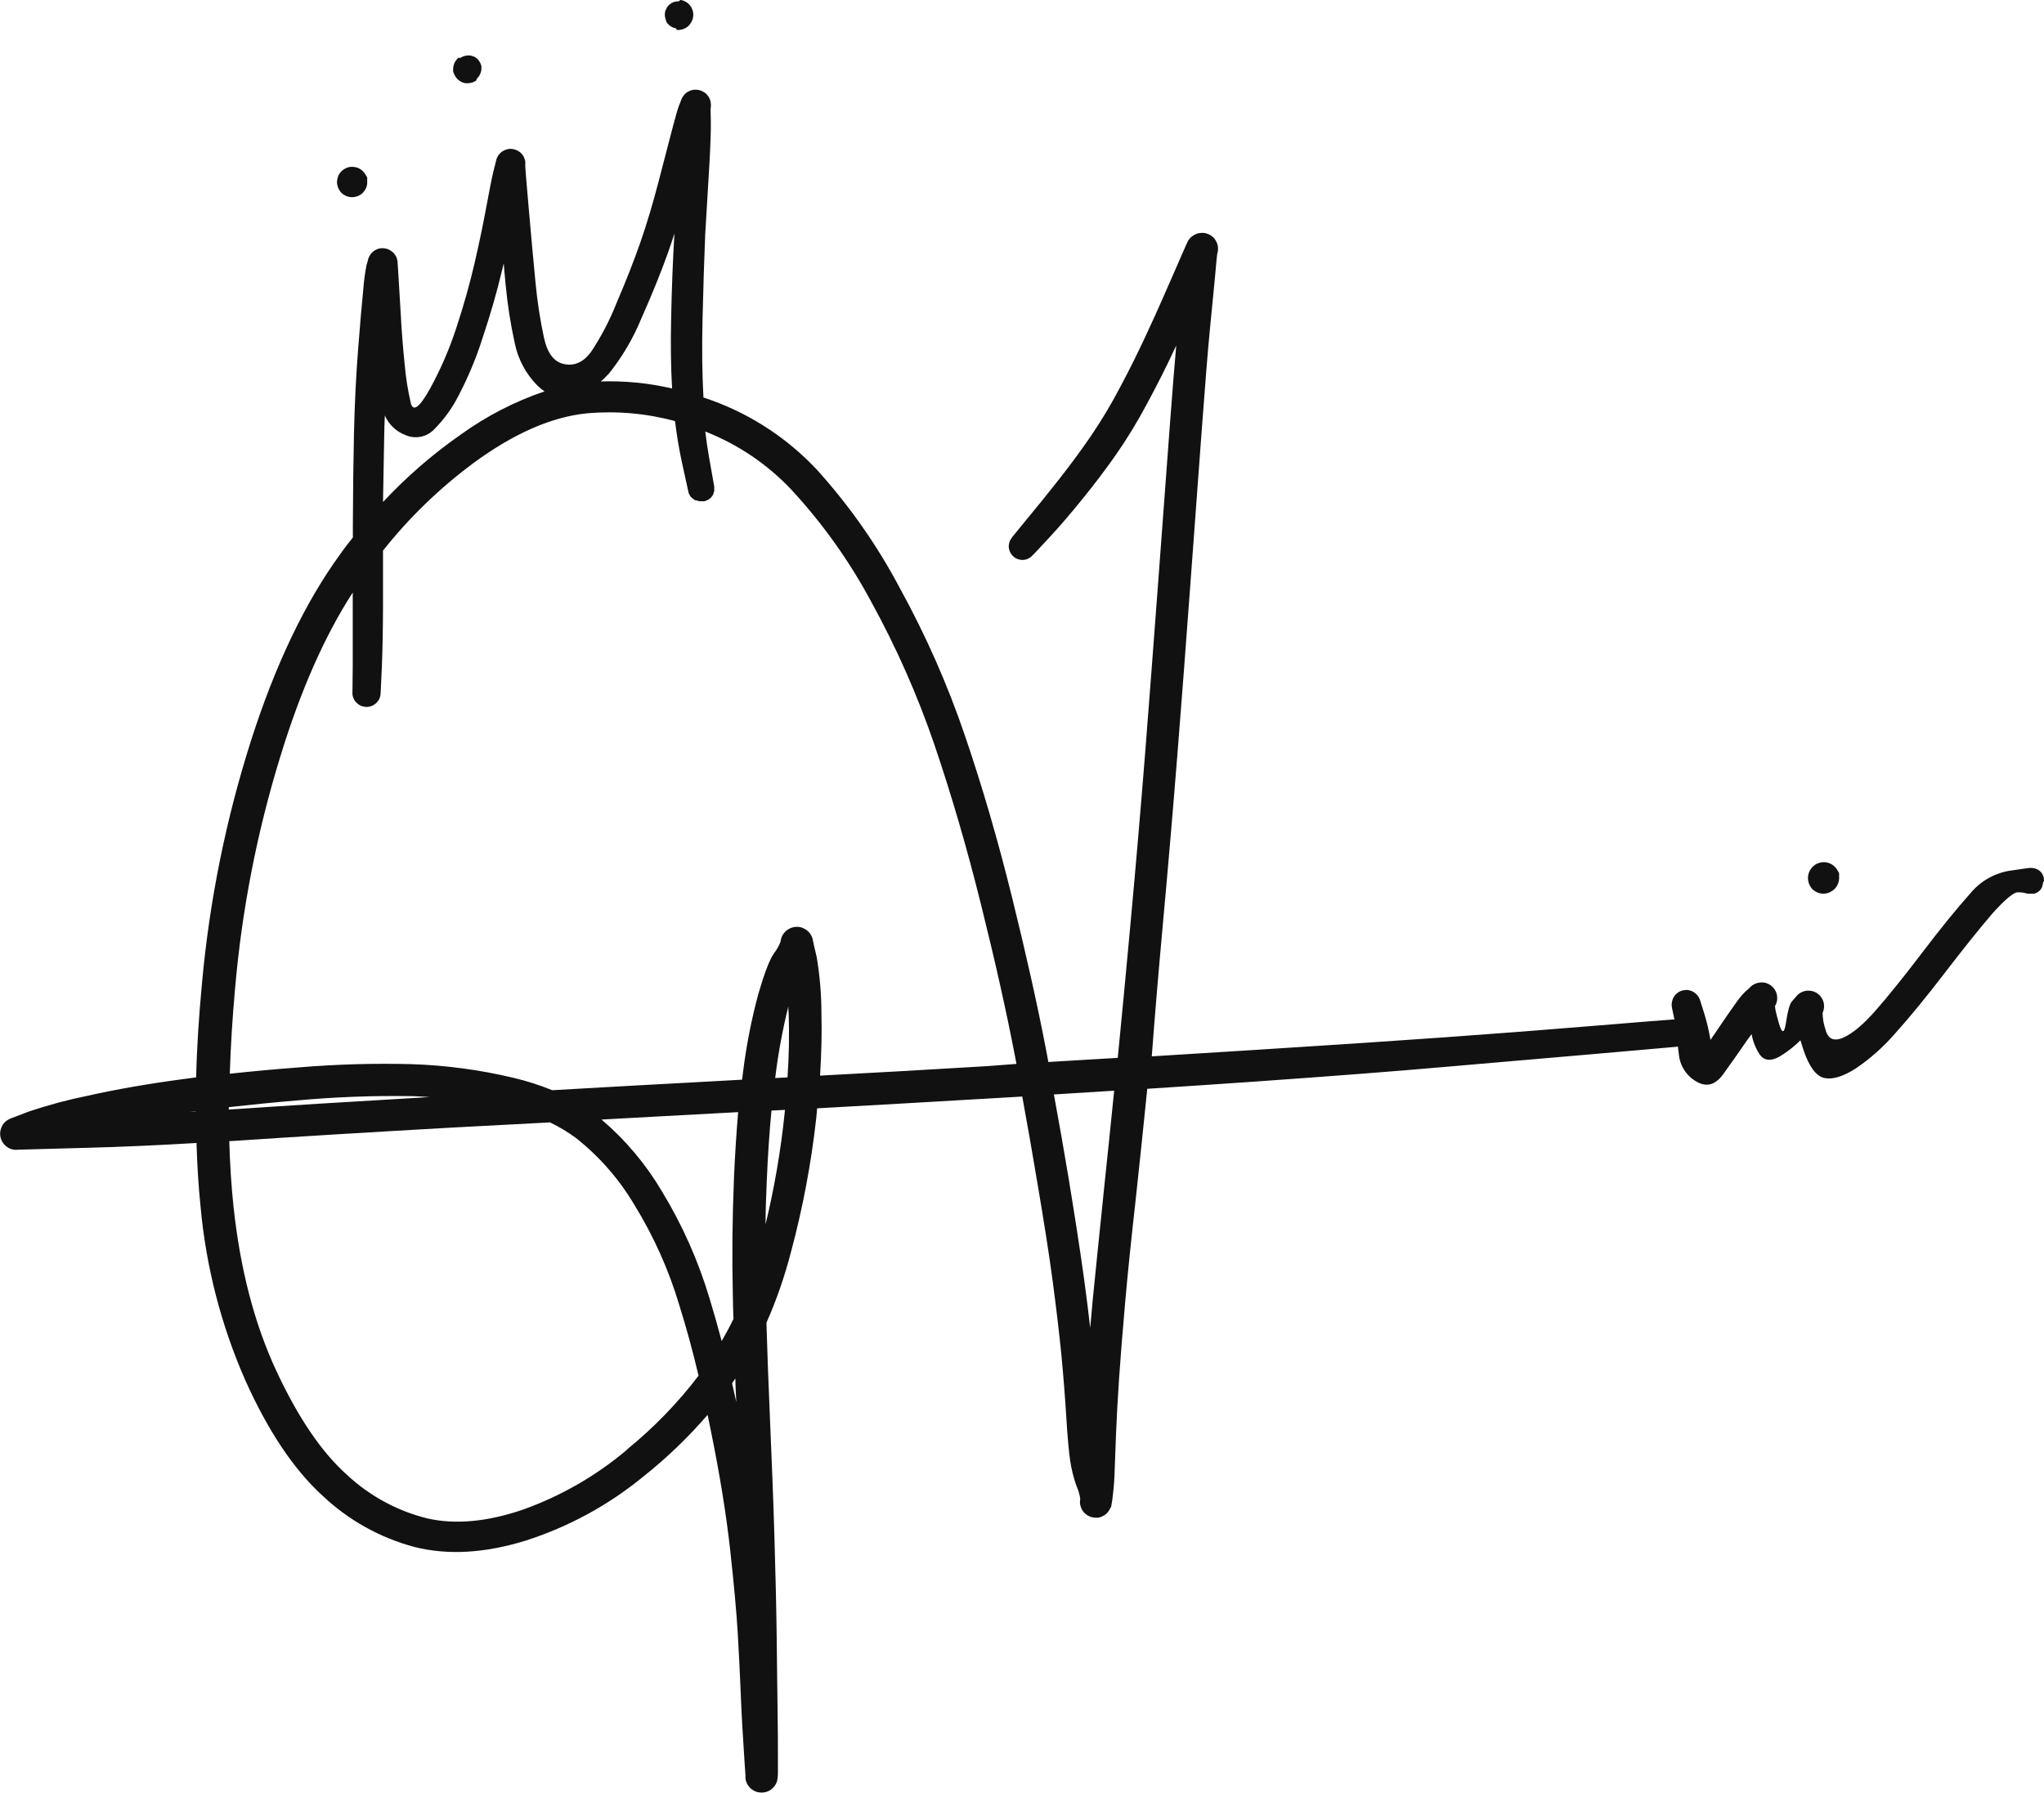
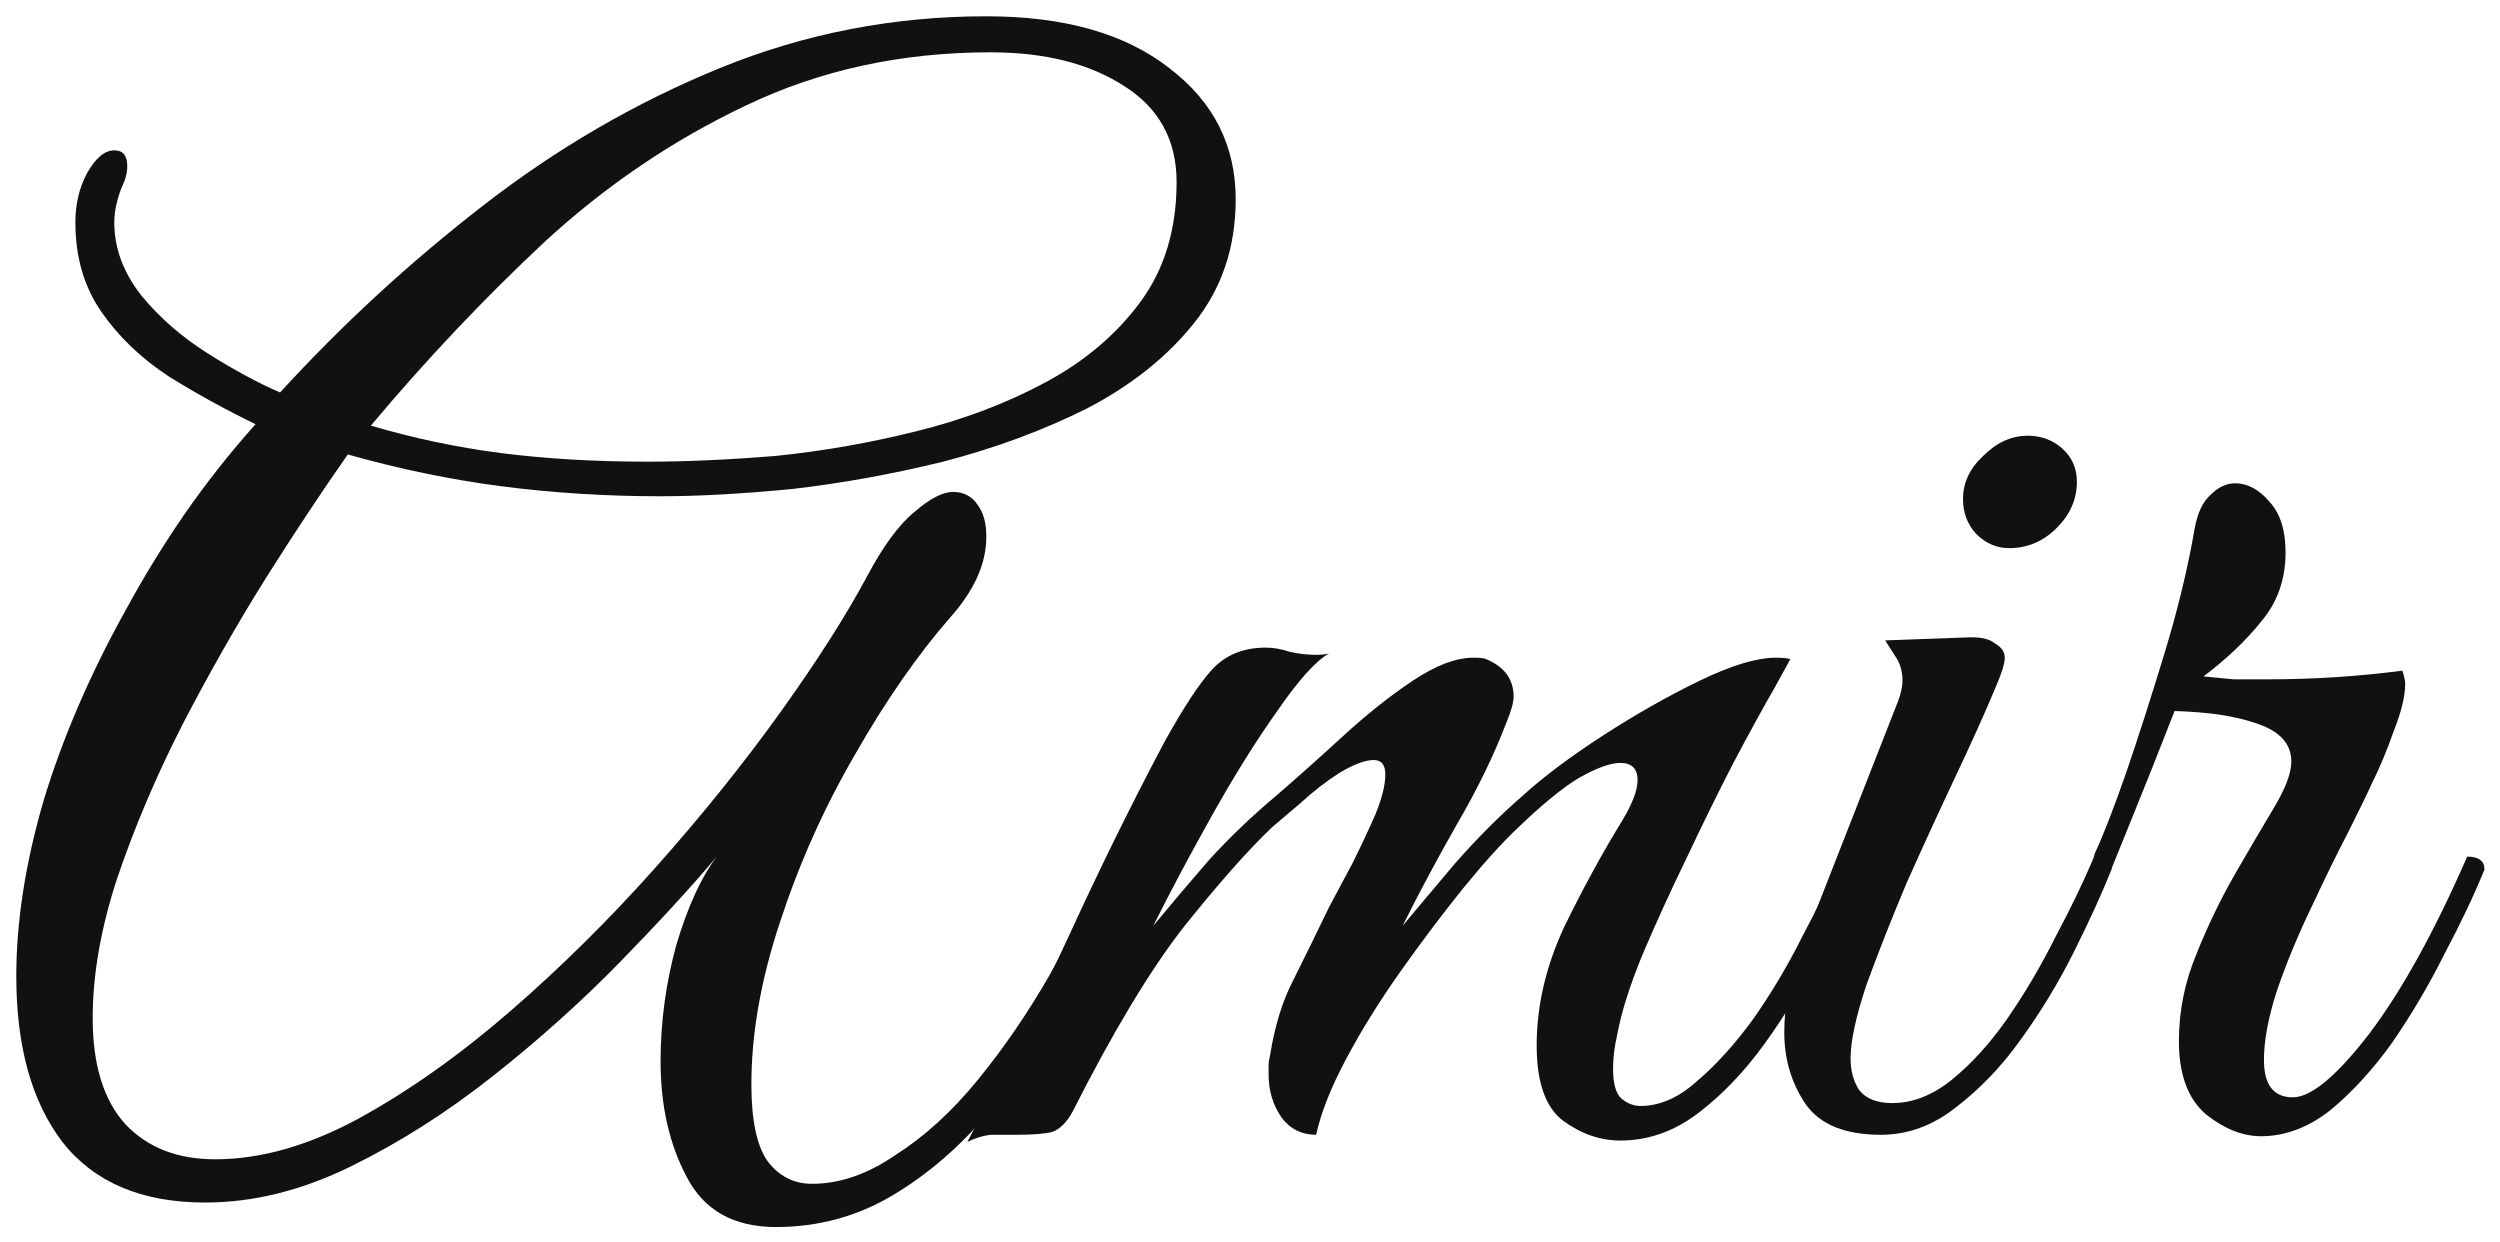
- <svg xmlns="http://www.w3.org/2000/svg" preserveAspectRatio="none" overflow="visible" style="display: block;" width="63.875" height="56.018" viewBox="0 0 63.875 56.018" fill="none">
-   <g id="Signature">
-     <path id="Vector" d="M10.666 6.024C10.721 6.077 10.788 6.117 10.862 6.141C10.934 6.164 11.012 6.168 11.087 6.154C11.163 6.14 11.234 6.109 11.296 6.063C11.355 6.014 11.403 5.952 11.436 5.883C11.468 5.814 11.481 5.738 11.475 5.661V5.544L11.415 5.443C11.374 5.376 11.318 5.321 11.252 5.28C11.185 5.241 11.11 5.218 11.033 5.215C10.958 5.208 10.883 5.221 10.815 5.254C10.743 5.285 10.681 5.333 10.632 5.394C10.584 5.455 10.553 5.527 10.541 5.603C10.524 5.678 10.529 5.755 10.554 5.828C10.575 5.901 10.614 5.968 10.666 6.024Z" fill="#111111" />
-     <path id="Vector_2" d="M14.201 2.335C14.216 2.369 14.236 2.401 14.26 2.43C14.282 2.46 14.308 2.486 14.338 2.508C14.367 2.531 14.399 2.551 14.433 2.567C14.466 2.581 14.502 2.592 14.537 2.599C14.573 2.603 14.609 2.603 14.645 2.599C14.682 2.596 14.72 2.589 14.756 2.58C14.79 2.568 14.823 2.553 14.854 2.534C14.886 2.514 14.899 2.5 14.893 2.491C14.886 2.483 14.893 2.465 14.919 2.443C14.942 2.417 14.963 2.39 14.981 2.361C14.998 2.331 15.012 2.299 15.023 2.266C15.035 2.234 15.041 2.2 15.043 2.165C15.047 2.133 15.047 2.1 15.043 2.068C15.037 2.034 15.026 2.001 15.01 1.97C15.008 1.966 15.005 1.962 15.002 1.958C14.993 1.938 14.981 1.918 14.968 1.9C14.965 1.894 14.962 1.888 14.958 1.883C14.937 1.857 14.913 1.833 14.886 1.812C14.881 1.808 14.876 1.804 14.87 1.802C14.852 1.788 14.832 1.777 14.811 1.767H14.798C14.767 1.752 14.734 1.741 14.7 1.735C14.667 1.73 14.633 1.73 14.599 1.735C14.566 1.737 14.533 1.743 14.501 1.754C14.468 1.764 14.436 1.778 14.407 1.797C14.376 1.813 14.358 1.818 14.351 1.81L14.335 1.795L14.296 1.834C14.27 1.861 14.247 1.89 14.227 1.922C14.207 1.954 14.192 1.988 14.182 2.023C14.17 2.058 14.164 2.095 14.162 2.131C14.158 2.167 14.158 2.203 14.162 2.239C14.172 2.272 14.185 2.304 14.201 2.335Z" fill="#111111" />
-     <path id="Vector_3" d="M20.841 0.711C20.841 0.721 20.859 0.729 20.866 0.739C20.88 0.756 20.895 0.772 20.912 0.787C20.938 0.809 20.966 0.828 20.996 0.843C21.027 0.858 21.058 0.87 21.091 0.879C21.127 0.879 21.143 0.897 21.14 0.915V0.937H21.198C21.237 0.935 21.275 0.93 21.313 0.921C21.349 0.911 21.384 0.897 21.417 0.879C21.451 0.861 21.483 0.839 21.512 0.814C21.54 0.788 21.564 0.758 21.583 0.725C21.627 0.662 21.653 0.59 21.662 0.514C21.667 0.477 21.667 0.439 21.662 0.403C21.659 0.364 21.648 0.327 21.632 0.292C21.62 0.256 21.603 0.221 21.58 0.191C21.557 0.16 21.531 0.131 21.502 0.106C21.473 0.081 21.441 0.06 21.407 0.044C21.373 0.026 21.337 0.013 21.3 0.005C21.264 -0.004 21.244 -0.001 21.241 0.015C21.241 0.032 21.221 0.041 21.189 0.041C21.155 0.041 21.121 0.046 21.088 0.054C21.054 0.062 21.023 0.075 20.993 0.093C20.963 0.11 20.935 0.13 20.908 0.152L20.89 0.173C20.874 0.189 20.86 0.206 20.846 0.225C20.835 0.243 20.827 0.264 20.817 0.284C20.817 0.295 20.805 0.305 20.801 0.316C20.788 0.349 20.781 0.383 20.778 0.417C20.775 0.45 20.775 0.483 20.778 0.515C20.785 0.549 20.794 0.583 20.804 0.616C20.813 0.649 20.826 0.681 20.841 0.711Z" fill="#111111" />
-     <path id="Vector_4" d="M63.874 27.524V27.512C63.875 27.507 63.875 27.503 63.874 27.498C63.875 27.492 63.875 27.487 63.874 27.481C63.873 27.462 63.87 27.443 63.866 27.424C63.859 27.392 63.847 27.362 63.832 27.333L63.819 27.307C63.813 27.296 63.806 27.286 63.799 27.276L63.786 27.261C63.773 27.245 63.759 27.23 63.742 27.217C63.732 27.207 63.72 27.199 63.708 27.191C63.67 27.166 63.628 27.147 63.584 27.136C63.539 27.126 63.493 27.121 63.447 27.123H63.416C63.416 27.123 62.868 27.199 62.774 27.215C62.298 27.3 61.869 27.553 61.564 27.928C61.146 28.395 60.65 29.006 60.073 29.764C59.497 30.522 59.012 31.124 58.619 31.571C58.227 32.018 57.886 32.304 57.595 32.429C57.303 32.554 57.12 32.466 57.044 32.164C56.988 32.001 56.959 31.829 56.956 31.656C56.972 31.62 56.984 31.583 56.991 31.545C57.001 31.507 57.005 31.467 57.001 31.427C57.001 31.389 56.996 31.35 56.985 31.313C56.974 31.276 56.959 31.24 56.939 31.206C56.92 31.172 56.897 31.14 56.871 31.111C56.843 31.084 56.812 31.058 56.779 31.036C56.747 31.015 56.712 30.997 56.675 30.984C56.637 30.972 56.598 30.964 56.558 30.961C56.519 30.956 56.479 30.956 56.44 30.961C56.402 30.968 56.365 30.979 56.329 30.994C56.255 31.021 56.189 31.068 56.14 31.131L55.997 31.294C55.928 31.372 55.866 31.592 55.814 31.946C55.762 32.3 55.69 32.319 55.592 31.982C55.495 31.644 55.455 31.463 55.475 31.427C55.495 31.394 55.511 31.358 55.521 31.32C55.532 31.282 55.537 31.242 55.537 31.203C55.54 31.163 55.537 31.123 55.527 31.085C55.519 31.046 55.506 31.007 55.488 30.971C55.469 30.937 55.447 30.904 55.423 30.873C55.396 30.843 55.367 30.816 55.335 30.791C55.302 30.768 55.267 30.749 55.23 30.733C55.194 30.718 55.155 30.708 55.116 30.703C55.077 30.699 55.038 30.699 54.999 30.703C54.959 30.708 54.919 30.717 54.881 30.73C54.844 30.744 54.808 30.761 54.774 30.782C54.742 30.804 54.712 30.829 54.686 30.857C54.641 30.904 54.593 30.947 54.542 30.987C54.428 31.101 54.326 31.226 54.236 31.359C54.102 31.547 53.936 31.783 53.746 32.067C53.652 32.209 53.551 32.354 53.446 32.504C53.446 32.489 53.446 32.476 53.446 32.461C53.401 32.198 53.339 31.937 53.261 31.682L53.133 31.274L53.114 31.222C53.101 31.188 53.084 31.156 53.062 31.128C53.04 31.097 53.015 31.07 52.987 31.046C52.958 31.023 52.928 31.002 52.895 30.984C52.862 30.969 52.829 30.957 52.794 30.948C52.759 30.94 52.723 30.935 52.687 30.935C52.65 30.938 52.614 30.944 52.579 30.951C52.544 30.961 52.51 30.974 52.478 30.991C52.446 31.008 52.416 31.03 52.39 31.056C52.362 31.08 52.338 31.107 52.318 31.137C52.297 31.167 52.281 31.2 52.269 31.235C52.257 31.27 52.248 31.306 52.243 31.343C52.238 31.377 52.238 31.412 52.243 31.447C52.243 31.481 52.276 31.618 52.326 31.856C52.049 31.874 51.261 31.937 49.962 32.045C48.357 32.178 46.749 32.302 45.138 32.417C43.527 32.532 41.512 32.666 39.092 32.818C38.113 32.88 37.076 32.946 35.993 33.011C36.086 31.768 36.202 30.386 36.341 28.864C36.504 27.083 36.654 25.332 36.791 23.61C36.928 21.888 37.065 20.09 37.202 18.216C37.341 16.346 37.461 14.729 37.56 13.363C37.661 11.998 37.743 10.979 37.808 10.307C37.874 9.635 37.928 9.078 37.971 8.634C38.009 8.191 38.032 7.949 38.043 7.91C38.056 7.872 38.063 7.833 38.063 7.793C38.065 7.752 38.061 7.712 38.053 7.672C38.045 7.632 38.032 7.594 38.014 7.558C37.995 7.521 37.973 7.487 37.949 7.454C37.922 7.423 37.893 7.396 37.861 7.372C37.827 7.348 37.791 7.328 37.753 7.313C37.716 7.299 37.678 7.288 37.639 7.281C37.598 7.275 37.556 7.275 37.515 7.281C37.475 7.283 37.435 7.29 37.398 7.304C37.36 7.318 37.324 7.337 37.29 7.359C37.256 7.38 37.224 7.405 37.195 7.434C37.168 7.464 37.144 7.497 37.123 7.532C37.104 7.569 37.08 7.622 37.048 7.695C37.017 7.768 36.943 7.933 36.824 8.207C36.704 8.481 36.561 8.805 36.396 9.185C36.232 9.565 36.034 10.001 35.806 10.49C35.578 10.979 35.317 11.514 35.01 12.088C34.735 12.616 34.429 13.128 34.094 13.621C33.786 14.07 33.457 14.518 33.106 14.964C32.755 15.411 32.42 15.826 32.101 16.21L31.628 16.788L31.599 16.833C31.579 16.861 31.563 16.892 31.55 16.924C31.539 16.957 31.531 16.991 31.527 17.026C31.522 17.058 31.522 17.091 31.527 17.123C31.532 17.158 31.541 17.192 31.553 17.224C31.566 17.257 31.582 17.287 31.602 17.316C31.621 17.344 31.645 17.369 31.671 17.391C31.696 17.415 31.724 17.435 31.755 17.45C31.786 17.467 31.819 17.479 31.853 17.485C31.885 17.494 31.918 17.498 31.951 17.498C31.986 17.498 32.021 17.494 32.055 17.485C32.089 17.477 32.12 17.464 32.15 17.446C32.181 17.431 32.21 17.412 32.235 17.387C32.261 17.367 32.444 17.173 32.783 16.807C33.122 16.441 33.474 16.031 33.839 15.578C34.207 15.125 34.553 14.668 34.877 14.204C35.235 13.689 35.561 13.152 35.855 12.597C36.181 11.99 36.462 11.434 36.696 10.927L36.757 10.798C36.701 11.434 36.634 12.266 36.559 13.275C36.457 14.65 36.337 16.272 36.197 18.141C36.058 20.01 35.921 21.807 35.786 23.532C35.649 25.252 35.499 27 35.336 28.776C35.191 30.362 35.055 31.79 34.93 33.058L32.761 33.187C32.735 33.045 32.709 32.907 32.682 32.765C32.416 31.388 32.064 29.812 31.625 28.036C31.186 26.259 30.697 24.58 30.157 22.997C29.615 21.402 28.934 19.858 28.122 18.382C27.416 17.047 26.546 15.805 25.533 14.684C24.623 13.711 23.497 12.967 22.245 12.512C22.157 12.479 22.069 12.451 21.981 12.421C21.981 12.408 21.981 12.393 21.981 12.38C21.942 11.691 21.933 10.882 21.955 9.953C21.977 9.025 22.004 8.154 22.037 7.339C22.088 6.519 22.131 5.791 22.167 5.158C22.203 4.524 22.218 4.073 22.213 3.804C22.205 3.537 22.203 3.383 22.213 3.348C22.218 3.309 22.218 3.269 22.213 3.23C22.211 3.192 22.203 3.155 22.19 3.119C22.177 3.083 22.159 3.048 22.138 3.015C22.116 2.983 22.091 2.953 22.063 2.927C22.005 2.876 21.935 2.839 21.861 2.819C21.824 2.808 21.785 2.803 21.746 2.803C21.708 2.8 21.669 2.803 21.632 2.813C21.595 2.821 21.559 2.834 21.525 2.852C21.489 2.869 21.456 2.891 21.427 2.917C21.398 2.941 21.372 2.97 21.352 3.002C21.328 3.032 21.309 3.066 21.296 3.103C21.282 3.137 21.252 3.209 21.212 3.318C21.171 3.427 21.104 3.667 21.006 4.039C20.908 4.411 20.77 4.949 20.585 5.657C20.401 6.364 20.21 7.005 20.008 7.584C19.806 8.163 19.556 8.796 19.261 9.485C19.051 10.016 18.785 10.523 18.469 10.999C18.234 11.315 17.958 11.442 17.64 11.38C17.314 11.317 17.11 11.044 17.001 10.565C16.878 9.99 16.789 9.409 16.734 8.823C16.668 8.142 16.597 7.368 16.522 6.501C16.445 5.634 16.409 5.18 16.414 5.145C16.418 5.108 16.418 5.071 16.414 5.034C16.406 4.997 16.394 4.961 16.378 4.926C16.364 4.892 16.346 4.86 16.323 4.831C16.3 4.802 16.274 4.776 16.245 4.753C16.215 4.729 16.182 4.71 16.147 4.695C16.113 4.679 16.078 4.668 16.042 4.662C16.005 4.652 15.967 4.649 15.928 4.652C15.891 4.654 15.855 4.662 15.821 4.675C15.784 4.685 15.749 4.7 15.716 4.721C15.683 4.738 15.653 4.761 15.628 4.789C15.602 4.816 15.579 4.845 15.56 4.877C15.54 4.908 15.524 4.942 15.514 4.978C15.503 5.012 15.472 5.141 15.419 5.357C15.367 5.572 15.294 5.944 15.198 6.465C15.101 6.987 14.982 7.568 14.832 8.217C14.682 8.866 14.495 9.531 14.268 10.222C14.054 10.885 13.778 11.526 13.443 12.137C13.117 12.724 12.916 12.88 12.84 12.607C12.746 12.208 12.682 11.804 12.647 11.396C12.593 10.865 12.553 10.359 12.527 9.88C12.501 9.401 12.478 9.012 12.458 8.716C12.439 8.419 12.427 8.253 12.426 8.217C12.426 8.178 12.421 8.14 12.409 8.103C12.401 8.066 12.387 8.03 12.367 7.998C12.349 7.965 12.327 7.934 12.302 7.907C12.248 7.853 12.184 7.811 12.113 7.783C12.078 7.771 12.041 7.763 12.005 7.76C11.967 7.754 11.929 7.754 11.891 7.76C11.853 7.763 11.817 7.773 11.783 7.79C11.746 7.802 11.712 7.821 11.682 7.845C11.652 7.866 11.624 7.891 11.601 7.92C11.576 7.949 11.555 7.98 11.539 8.015C11.521 8.048 11.508 8.085 11.499 8.122C11.489 8.172 11.475 8.221 11.457 8.269C11.407 8.523 11.372 8.78 11.353 9.039C11.307 9.491 11.253 10.12 11.19 10.927C11.127 11.733 11.084 12.599 11.062 13.523C11.042 14.445 11.03 15.408 11.027 16.412V16.797C10.896 16.96 10.767 17.123 10.642 17.304C9.539 18.814 8.604 20.768 7.837 23.167C7.058 25.617 6.547 28.146 6.314 30.707C6.216 31.741 6.151 32.725 6.13 33.668L5.707 33.724C4.605 33.872 3.616 34.045 2.74 34.242C2.121 34.367 1.511 34.531 0.913 34.731C0.569 34.863 0.378 34.937 0.339 34.95C0.302 34.965 0.266 34.983 0.232 35.005C0.196 35.027 0.165 35.053 0.137 35.083C0.11 35.115 0.086 35.149 0.065 35.184C0.065 35.193 0.065 35.201 0.055 35.209C0.041 35.236 0.03 35.265 0.023 35.295C0.012 35.336 0.005 35.377 0.003 35.419C0.004 35.46 0.008 35.5 0.016 35.54C0.025 35.58 0.039 35.618 0.059 35.654C0.076 35.691 0.098 35.724 0.124 35.755C0.151 35.787 0.182 35.815 0.215 35.84C0.248 35.865 0.284 35.884 0.323 35.899C0.361 35.913 0.4 35.923 0.44 35.928C0.48 35.934 0.521 35.934 0.561 35.928C0.602 35.928 1.321 35.908 2.717 35.869C3.759 35.842 4.901 35.792 6.141 35.718C6.162 36.406 6.201 37.068 6.267 37.699C6.435 39.569 6.905 41.4 7.659 43.119C8.369 44.704 9.17 45.906 10.061 46.723C10.875 47.498 11.871 48.056 12.957 48.344C13.996 48.605 15.152 48.538 16.424 48.145C17.763 47.717 19.009 47.04 20.096 46.149C20.827 45.569 21.502 44.922 22.112 44.215C22.144 44.365 22.175 44.515 22.206 44.668C22.492 46.073 22.695 47.323 22.816 48.419C22.937 49.515 23.016 50.384 23.054 51.028C23.092 51.68 23.119 52.24 23.139 52.717C23.159 53.195 23.177 53.606 23.198 53.957C23.219 54.307 23.242 54.656 23.263 54.997C23.278 55.225 23.287 55.385 23.296 55.486C23.295 55.496 23.295 55.506 23.296 55.516C23.296 55.547 23.296 55.566 23.296 55.578C23.302 55.617 23.312 55.657 23.325 55.695C23.339 55.733 23.359 55.77 23.384 55.803C23.407 55.836 23.434 55.867 23.465 55.894C23.496 55.92 23.53 55.943 23.566 55.962C23.602 55.982 23.641 55.996 23.68 56.005C23.721 56.013 23.763 56.017 23.804 56.018C23.845 56.018 23.886 56.012 23.925 56.002C23.965 55.993 24.003 55.978 24.039 55.959C24.074 55.939 24.107 55.915 24.137 55.887C24.168 55.86 24.195 55.83 24.218 55.796C24.24 55.762 24.259 55.726 24.274 55.688C24.287 55.649 24.295 55.609 24.3 55.568C24.308 55.504 24.311 55.44 24.31 55.375C24.31 55.286 24.31 55.103 24.31 54.827C24.31 54.552 24.31 54.103 24.3 53.49C24.29 52.877 24.284 52.083 24.271 51.106C24.258 50.13 24.232 49.084 24.199 47.969C24.166 46.853 24.117 45.621 24.059 44.27C24.014 43.238 23.978 42.259 23.951 41.335C24.267 40.621 24.523 39.882 24.718 39.126C25.086 37.755 25.35 36.359 25.507 34.948C25.518 34.842 25.526 34.738 25.536 34.635C27.261 34.539 29.049 34.437 30.898 34.328L31.946 34.267C32.112 35.174 32.267 36.06 32.411 36.924C32.628 38.196 32.791 39.243 32.9 40.065C33.009 40.887 33.098 41.64 33.167 42.325C33.232 43.01 33.283 43.659 33.321 44.272C33.358 44.884 33.398 45.337 33.441 45.632C33.48 45.903 33.545 46.17 33.637 46.428C33.696 46.559 33.737 46.697 33.758 46.839C33.751 46.879 33.748 46.919 33.748 46.959C33.75 46.999 33.758 47.039 33.771 47.077C33.782 47.114 33.797 47.151 33.817 47.184C33.837 47.218 33.861 47.25 33.888 47.279C33.917 47.308 33.949 47.333 33.983 47.354C34.017 47.374 34.053 47.391 34.09 47.403C34.128 47.414 34.166 47.422 34.205 47.426C34.245 47.43 34.285 47.43 34.325 47.426C34.365 47.419 34.403 47.407 34.44 47.39C34.475 47.374 34.509 47.355 34.541 47.331C34.572 47.308 34.601 47.281 34.625 47.25C34.649 47.218 34.669 47.184 34.687 47.149C34.696 47.126 34.708 47.105 34.723 47.087C34.748 46.962 34.767 46.835 34.779 46.708C34.81 46.449 34.829 46.187 34.834 45.926C34.843 45.65 34.857 45.269 34.877 44.784C34.896 44.299 34.928 43.731 34.971 43.078C35.016 42.426 35.078 41.649 35.157 40.747C35.236 39.844 35.345 38.78 35.483 37.554C35.604 36.438 35.727 35.262 35.852 34.025C36.993 33.952 38.084 33.878 39.113 33.807C41.533 33.637 43.549 33.482 45.163 33.34L49.993 32.923L52.4 32.711L52.434 32.703C52.444 32.778 52.453 32.854 52.463 32.934C52.477 33.111 52.534 33.281 52.628 33.431C52.723 33.581 52.852 33.706 53.005 33.795C53.323 33.984 53.605 33.909 53.849 33.57C54.094 33.231 54.314 32.918 54.511 32.631C54.586 32.522 54.661 32.417 54.738 32.316C54.777 32.536 54.858 32.746 54.978 32.934C55.133 33.176 55.383 33.179 55.728 32.944C55.921 32.818 56.1 32.672 56.263 32.509C56.292 32.608 56.325 32.709 56.36 32.817C56.54 33.343 56.757 33.633 57.013 33.688C57.268 33.742 57.594 33.643 57.991 33.391C58.453 33.077 58.872 32.703 59.237 32.279C59.677 31.79 60.195 31.158 60.789 30.384C61.384 29.61 61.877 28.995 62.27 28.538C62.664 28.103 62.924 27.886 63.049 27.886H63.142C63.203 27.888 63.263 27.899 63.32 27.918H63.335L63.369 27.927H63.38H63.481H63.519H63.534H63.561H63.576L63.6 27.917L63.636 27.9H63.646C63.646 27.9 63.646 27.9 63.656 27.892C63.667 27.888 63.676 27.882 63.685 27.874C63.709 27.858 63.731 27.84 63.751 27.819L63.769 27.798L63.78 27.783L63.799 27.752C63.806 27.741 63.812 27.73 63.817 27.718C63.818 27.712 63.818 27.707 63.817 27.701C63.821 27.693 63.825 27.684 63.827 27.675C63.828 27.673 63.828 27.67 63.827 27.667C63.837 27.64 63.843 27.613 63.845 27.584C63.858 27.565 63.867 27.545 63.874 27.524ZM19.004 11.706C19.434 11.174 19.784 10.582 20.044 9.948C20.381 9.188 20.656 8.509 20.869 7.913C20.939 7.716 21.008 7.509 21.076 7.297C21.027 8.109 20.993 8.979 20.974 9.906C20.954 10.738 20.964 11.482 21.003 12.14C20.273 11.97 19.524 11.896 18.775 11.92C18.852 11.86 18.929 11.783 19.004 11.698V11.706ZM12.008 13.536C12.008 13.348 12.02 13.164 12.026 12.983C12.086 13.122 12.173 13.247 12.282 13.351C12.391 13.456 12.519 13.538 12.66 13.591C12.809 13.659 12.974 13.68 13.134 13.651C13.295 13.621 13.442 13.544 13.557 13.428C13.868 13.118 14.128 12.76 14.327 12.368C14.631 11.789 14.883 11.185 15.08 10.562C15.326 9.827 15.528 9.125 15.687 8.456C15.705 8.378 15.723 8.305 15.741 8.23C15.76 8.452 15.778 8.672 15.801 8.897C15.859 9.514 15.955 10.127 16.088 10.733C16.191 11.231 16.437 11.689 16.796 12.05C16.864 12.117 16.938 12.177 17.016 12.231C16.087 12.546 15.211 12.997 14.415 13.569C13.527 14.187 12.707 14.897 11.969 15.688C11.98 14.945 11.993 14.227 12.008 13.536ZM5.759 34.762H5.815L6.115 34.725V34.734L5.759 34.762ZM7.149 34.599C7.847 34.521 8.574 34.447 9.337 34.384C10.469 34.282 11.605 34.239 12.742 34.253C12.972 34.253 13.2 34.268 13.425 34.283C10.985 34.425 8.961 34.551 7.354 34.661L7.15 34.674C7.15 34.642 7.149 34.617 7.149 34.591V34.599ZM19.607 45.293C18.639 46.113 17.531 46.751 16.336 47.178C15.227 47.556 14.236 47.648 13.362 47.452C12.423 47.221 11.558 46.754 10.85 46.095C10.055 45.389 9.315 44.301 8.633 42.834C7.95 41.366 7.504 39.653 7.296 37.694C7.227 37.042 7.186 36.372 7.165 35.662L7.419 35.646C9.159 35.528 11.387 35.392 14.105 35.238L17.187 35.075C17.474 35.212 17.747 35.376 18.002 35.565C18.731 36.142 19.348 36.848 19.822 37.648C20.428 38.631 20.902 39.689 21.231 40.796C21.449 41.489 21.648 42.221 21.83 42.99C21.182 43.84 20.436 44.61 19.607 45.285V45.293ZM22.937 36.813C22.885 38.055 22.873 39.274 22.901 40.469C22.901 40.714 22.914 40.959 22.921 41.216C22.805 41.456 22.682 41.686 22.552 41.909C22.43 41.445 22.301 40.991 22.167 40.554C21.817 39.391 21.32 38.276 20.69 37.237C20.188 36.387 19.549 35.626 18.798 34.986C19.95 34.924 21.102 34.858 22.252 34.798L23.067 34.754C23.014 35.387 22.968 36.073 22.937 36.805V36.813ZM22.981 43.085C22.981 43.323 22.999 43.574 23.009 43.812C22.966 43.617 22.922 43.423 22.878 43.23C22.912 43.173 22.948 43.126 22.981 43.077V43.085ZM24.522 34.769C24.401 35.945 24.202 37.112 23.923 38.262C23.923 37.813 23.943 37.365 23.961 36.911C23.994 36.117 24.043 35.381 24.109 34.705L24.53 34.684C24.527 34.697 24.525 34.725 24.522 34.754V34.769ZM24.636 31.465C24.636 31.535 24.636 31.604 24.646 31.677C24.668 32.341 24.656 33.005 24.61 33.668L24.225 33.689C24.315 32.935 24.453 32.187 24.636 31.45V31.465ZM30.846 33.317C29.044 33.426 27.305 33.525 25.627 33.613C25.671 32.902 25.685 32.266 25.67 31.706C25.671 31.105 25.622 30.505 25.523 29.913C25.451 29.608 25.412 29.436 25.406 29.397C25.399 29.356 25.388 29.316 25.373 29.277C25.358 29.238 25.337 29.202 25.311 29.169C25.287 29.136 25.258 29.107 25.226 29.081C25.195 29.055 25.16 29.033 25.122 29.016C25.086 28.996 25.048 28.982 25.008 28.973C24.967 28.965 24.925 28.962 24.884 28.964C24.843 28.965 24.802 28.972 24.763 28.983C24.723 28.994 24.685 29.011 24.649 29.032C24.612 29.052 24.578 29.076 24.548 29.104C24.519 29.133 24.493 29.165 24.47 29.198C24.448 29.233 24.43 29.27 24.417 29.309C24.405 29.349 24.396 29.389 24.391 29.43C24.34 29.564 24.268 29.689 24.179 29.802C24.042 30.006 23.883 30.424 23.7 31.054C23.485 31.849 23.326 32.657 23.224 33.474C23.212 33.56 23.201 33.65 23.19 33.74L22.211 33.794C20.563 33.882 18.912 33.974 17.257 34.069C16.866 33.909 16.462 33.78 16.051 33.683C15.009 33.434 13.944 33.291 12.874 33.255C11.69 33.224 10.506 33.258 9.326 33.357C8.577 33.414 7.858 33.48 7.181 33.554C7.207 32.712 7.262 31.832 7.344 30.914C7.556 28.439 8.033 25.994 8.766 23.622C9.395 21.572 10.147 19.87 11.023 18.516V18.961C11.023 19.656 11.023 20.276 11.023 20.823L11.014 21.639V21.691C11.016 21.727 11.023 21.762 11.036 21.795C11.048 21.828 11.063 21.86 11.082 21.89C11.102 21.92 11.126 21.947 11.154 21.971C11.18 21.995 11.209 22.017 11.239 22.037C11.271 22.053 11.305 22.066 11.34 22.076C11.374 22.084 11.409 22.089 11.444 22.092C11.479 22.092 11.514 22.089 11.548 22.082C11.583 22.073 11.617 22.061 11.649 22.046C11.681 22.029 11.71 22.01 11.738 21.988C11.765 21.964 11.79 21.938 11.812 21.909C11.832 21.879 11.85 21.848 11.865 21.815C11.877 21.781 11.886 21.746 11.891 21.71C11.891 21.674 11.912 21.384 11.933 20.843C11.954 20.302 11.967 19.672 11.969 18.971C11.969 18.462 11.969 17.874 11.969 17.206C12.788 16.174 13.739 15.254 14.797 14.469C16.062 13.541 17.246 13.024 18.348 12.916C19.271 12.835 20.2 12.917 21.094 13.159C21.15 13.603 21.22 14.032 21.309 14.444C21.451 15.087 21.521 15.41 21.521 15.41L21.554 15.472V15.481C21.558 15.489 21.564 15.497 21.57 15.504C21.577 15.517 21.585 15.528 21.595 15.538C21.598 15.538 21.6 15.538 21.603 15.538L21.627 15.565L21.655 15.582C21.67 15.594 21.683 15.608 21.699 15.62L21.737 15.636H21.753H21.761C21.795 15.65 21.831 15.659 21.867 15.664H21.883C21.908 15.666 21.933 15.666 21.958 15.664C21.966 15.663 21.974 15.663 21.981 15.664H22.014C22.041 15.656 22.068 15.646 22.094 15.633H22.102L22.141 15.61C22.167 15.594 22.191 15.576 22.213 15.555C22.213 15.555 22.223 15.54 22.227 15.535C22.233 15.531 22.238 15.527 22.242 15.522C22.259 15.5 22.274 15.476 22.288 15.452V15.436L22.299 15.413C22.309 15.387 22.316 15.361 22.32 15.335C22.321 15.33 22.321 15.326 22.32 15.322C22.321 15.309 22.321 15.295 22.32 15.282C22.321 15.269 22.321 15.255 22.32 15.242C22.321 15.23 22.321 15.218 22.32 15.206L22.157 14.286C22.112 14.032 22.074 13.764 22.04 13.485C23.058 13.885 23.976 14.504 24.727 15.299C25.701 16.351 26.537 17.523 27.216 18.787C28.007 20.223 28.672 21.726 29.202 23.277C29.73 24.83 30.214 26.488 30.653 28.251C31.092 30.014 31.443 31.578 31.706 32.941C31.726 33.044 31.744 33.145 31.764 33.247L30.846 33.317ZM34.472 37.443C34.344 38.674 34.235 39.74 34.146 40.642C34.118 40.941 34.092 41.226 34.069 41.498C34.014 41.009 33.95 40.496 33.875 39.948C33.76 39.112 33.597 38.053 33.386 36.771C33.247 35.936 33.096 35.08 32.934 34.201L34.818 34.084C34.7 35.243 34.585 36.365 34.472 37.428V37.443Z" fill="#111111" />
-     <path id="Vector_5" d="M56.631 27.781C56.688 27.837 56.758 27.879 56.833 27.905C56.91 27.929 56.99 27.934 57.069 27.919C57.147 27.904 57.221 27.87 57.283 27.82C57.348 27.773 57.398 27.708 57.43 27.635C57.463 27.562 57.477 27.483 57.472 27.403V27.282L57.41 27.178C57.37 27.112 57.314 27.056 57.248 27.015C57.18 26.973 57.102 26.948 57.022 26.943C56.943 26.939 56.864 26.954 56.791 26.986C56.718 27.018 56.654 27.069 56.605 27.132C56.556 27.196 56.523 27.269 56.507 27.348C56.493 27.426 56.497 27.506 56.52 27.582C56.543 27.656 56.581 27.724 56.631 27.781Z" fill="#111111" />
-   </g>
+ <svg xmlns="http://www.w3.org/2000/svg" viewBox="30 24 614 305" fill="#111111">
+   <path d="M544.606 233.32C546.494 229.308 548.972 222.936 552.04 214.204C555.108 205.236 558.294 195.324 561.598 184.468C564.902 173.612 567.38 163.346 569.032 153.67C569.74 149.894 571.038 147.18 572.926 145.528C574.814 143.64 576.82 142.696 578.944 142.696C582.012 142.696 584.844 144.23 587.44 147.298C590.036 150.13 591.334 154.26 591.334 159.688C591.334 166.296 589.328 171.96 585.316 176.68C581.54 181.4 576.82 185.884 571.156 190.132C573.516 190.368 575.994 190.604 578.59 190.84C581.186 190.84 584.018 190.84 587.086 190.84C598.178 190.84 609.152 190.132 620.008 188.716C620.48 190.132 620.716 191.194 620.716 191.902C620.716 194.97 619.772 198.864 617.884 203.584C616.232 208.304 614.462 212.552 612.574 216.328C611.63 218.452 609.742 222.346 606.91 228.01C604.078 233.438 601.01 239.692 597.706 246.772C594.402 253.616 591.57 260.46 589.21 267.304C587.086 273.912 586.024 279.576 586.024 284.296C586.024 290.432 588.384 293.5 593.104 293.5C597.588 293.5 603.842 288.308 611.866 277.924C619.89 267.304 627.914 252.79 635.938 234.382C638.77 234.382 640.186 235.444 640.186 237.568C637.59 243.94 634.286 250.902 630.274 258.454C626.498 266.006 622.25 273.204 617.53 280.048C612.81 286.656 607.736 292.202 602.308 296.686C596.88 300.934 591.216 303.058 585.316 303.058C580.832 303.058 576.348 301.288 571.864 297.748C567.38 293.972 565.138 287.954 565.138 279.694C565.138 272.378 566.554 265.298 569.386 258.454C572.218 251.374 575.404 244.766 578.944 238.63C582.484 232.494 585.67 227.066 588.502 222.346C591.334 217.626 592.75 213.85 592.75 211.018C592.75 206.77 590.036 203.702 584.608 201.814C579.416 199.926 572.572 198.864 564.076 198.628C559.828 209.484 556.642 217.508 554.518 222.7C552.394 227.892 550.388 232.848 548.5 237.568C544.724 237.568 543.426 236.152 544.606 233.32Z" />
+   <path d="M491.938 302.704C483.206 302.704 477.07 300.226 473.53 295.27C469.99 290.078 468.22 284.178 468.22 277.57C468.22 274.03 468.574 270.49 469.282 266.95C470.226 263.174 471.288 259.752 472.468 256.684L496.186 196.15C496.894 194.262 497.248 192.61 497.248 191.194C497.248 188.834 496.658 186.828 495.478 185.176C494.298 183.288 493.472 181.99 493 181.282L512.47 180.574C516.01 180.338 518.488 180.81 519.904 181.99C521.556 182.934 522.382 184.114 522.382 185.53C522.382 186.946 521.556 189.542 519.904 193.318C517.544 198.982 514.358 206.062 510.346 214.558C506.334 223.054 502.322 231.786 498.31 240.754C494.534 249.722 491.23 258.1 488.398 265.888C485.802 273.676 484.504 279.694 484.504 283.942C484.504 287.01 485.212 289.606 486.628 291.73C488.28 293.854 490.994 294.916 494.77 294.916C499.726 294.916 504.564 293.028 509.284 289.252C514.24 285.24 518.842 280.166 523.09 274.03C527.338 267.894 531.232 261.286 534.772 254.206C538.548 247.126 541.734 240.518 544.33 234.382C547.162 234.382 548.578 235.444 548.578 237.568C546.218 243.468 543.15 250.194 539.374 257.746C535.598 265.298 531.232 272.496 526.276 279.34C521.556 285.948 516.246 291.494 510.346 295.978C504.682 300.462 498.546 302.704 491.938 302.704ZM523.444 158.626C520.376 158.626 517.662 157.446 515.302 155.086C513.178 152.726 512.116 149.894 512.116 146.59C512.116 142.578 513.768 139.038 517.072 135.97C520.376 132.666 524.034 131.014 528.046 131.014C531.35 131.014 534.182 132.076 536.542 134.2C538.902 136.324 540.082 139.038 540.082 142.342C540.082 146.59 538.43 150.366 535.126 153.67C531.822 156.974 527.928 158.626 523.444 158.626Z" />
+   <path d="M267.576 304.474C276.308 287.718 284.568 270.962 292.356 254.206C300.144 237.214 308.05 221.166 316.074 206.062C320.794 197.566 324.688 191.666 327.756 188.362C331.06 184.822 335.426 183.052 340.854 183.052C342.742 183.052 344.748 183.406 346.872 184.114C348.996 184.586 351.12 184.822 353.244 184.822C354.66 184.822 355.722 184.704 356.43 184.468C353.126 186.356 348.878 191.076 343.686 198.628C338.494 205.944 333.184 214.44 327.756 224.116C322.328 233.792 317.49 242.878 313.242 251.374C317.726 245.946 322.328 240.518 327.048 235.09C332.004 229.662 337.432 224.47 343.332 219.514C348.524 215.03 353.952 210.192 359.616 205C365.516 199.572 371.298 194.97 376.962 191.194C382.626 187.418 387.582 185.53 391.83 185.53C393.482 185.53 394.544 185.648 395.016 185.884C399.5 187.772 401.742 190.84 401.742 195.088C401.742 196.504 401.152 198.628 399.972 201.46C396.904 209.484 392.892 217.744 387.936 226.24C383.216 234.5 378.732 242.878 374.484 251.374C378.024 247.126 382.39 241.934 387.582 235.798C393.01 229.662 398.438 224.234 403.866 219.514C409.058 214.794 415.666 209.838 423.69 204.646C431.714 199.454 439.62 194.97 447.408 191.194C455.196 187.418 461.45 185.53 466.17 185.53C467.822 185.53 469.002 185.648 469.71 185.884C469.71 185.884 468.412 188.244 465.816 192.964C463.22 197.448 459.916 203.466 455.904 211.018C452.128 218.334 448.234 226.24 444.222 234.736C440.21 242.996 436.552 251.02 433.248 258.808C430.18 266.36 428.174 272.732 427.23 277.924C426.522 280.992 426.168 283.824 426.168 286.42C426.168 290.196 426.876 292.674 428.292 293.854C429.708 295.034 431.242 295.624 432.894 295.624C437.614 295.624 442.216 293.618 446.7 289.606C451.42 285.594 456.022 280.52 460.506 274.384C464.99 268.012 469.002 261.286 472.542 254.206C476.318 247.126 479.504 240.518 482.1 234.382C484.932 234.382 486.348 235.444 486.348 237.568C483.752 243.94 480.448 251.02 476.436 258.808C472.66 266.36 468.294 273.558 463.338 280.402C458.382 287.246 452.954 292.91 447.054 297.394C441.154 301.878 434.782 304.12 427.938 304.12C422.982 304.12 418.262 302.468 413.778 299.164C409.53 295.86 407.406 289.724 407.406 280.756C407.406 271.08 409.648 261.404 414.132 251.728C418.852 242.052 423.69 233.202 428.646 225.178C431.006 221.166 432.186 217.98 432.186 215.62C432.186 212.788 430.77 211.372 427.938 211.372C425.578 211.372 422.274 212.552 418.026 214.912C414.014 217.272 408.94 221.402 402.804 227.302C399.028 230.842 394.544 235.798 389.352 242.17C384.396 248.306 379.322 255.032 374.13 262.348C368.938 269.664 364.454 276.862 360.678 283.942C356.902 291.022 354.424 297.276 353.244 302.704C349.704 302.704 346.872 301.288 344.748 298.456C342.624 295.388 341.562 291.848 341.562 287.836C341.562 287.128 341.562 286.42 341.562 285.712C341.562 285.004 341.68 284.178 341.916 283.234C343.096 275.918 344.984 269.782 347.58 264.826C350.176 259.634 353.126 253.616 356.43 246.772C358.082 243.704 359.97 240.164 362.094 236.152C364.218 231.904 366.106 227.892 367.758 224.116C369.41 220.104 370.236 216.8 370.236 214.204C370.236 211.844 369.292 210.664 367.404 210.664C365.28 210.664 362.448 211.726 358.908 213.85C355.604 215.974 352.418 218.452 349.35 221.284C346.282 223.88 343.922 225.886 342.27 227.302C336.37 232.966 329.172 241.108 320.676 251.728C312.416 262.348 303.33 277.452 293.418 297.04C292.002 299.636 290.35 301.288 288.462 301.996C286.574 302.468 283.624 302.704 279.612 302.704C277.016 302.704 274.892 302.704 273.24 302.704C271.352 302.94 269.464 303.53 267.576 304.474Z" />
+   <path d="M220.558 325.36C210.174 325.36 202.858 321.23 198.61 312.97C194.362 304.946 192.238 295.506 192.238 284.65C192.238 274.974 193.536 265.416 196.132 255.976C198.964 246.536 202.268 239.338 206.044 234.382C199.672 241.934 191.766 250.548 182.326 260.224C172.886 269.9 162.502 279.222 151.174 288.19C139.846 297.158 128.164 304.592 116.128 310.492C104.092 316.392 92.174 319.342 80.374 319.342C64.798 319.342 53.116 314.386 45.328 304.474C37.776 294.562 34 280.992 34 263.764C34 250.312 36.242 235.916 40.726 220.576C45.446 205 52.29 189.188 61.258 173.14C65.506 165.352 70.226 157.682 75.418 150.13C80.846 142.342 86.628 135.026 92.764 128.182C85.448 124.642 78.368 120.748 71.524 116.5C64.68 112.016 59.134 106.706 54.886 100.57C50.638 94.434 48.514 87.118 48.514 78.622C48.514 74.138 49.458 70.126 51.346 66.586C53.47 62.81 55.712 60.922 58.072 60.922C60.196 60.922 61.258 62.22 61.258 64.816C61.258 66.468 60.786 68.238 59.842 70.126C58.662 73.194 58.072 76.026 58.072 78.622C58.072 84.994 60.314 91.012 64.798 96.676C69.282 102.104 74.71 106.824 81.082 110.836C87.454 114.848 93.354 118.034 98.782 120.394C113.886 103.874 130.406 88.652 148.342 74.728C166.514 60.568 185.984 49.24 206.752 40.744C227.52 32.248 249.35 28 272.242 28C291.358 28 306.344 32.248 317.2 40.744C328.056 49.004 333.484 59.742 333.484 72.958C333.484 84.758 330.062 94.906 323.218 103.402C316.61 111.662 307.878 118.624 297.022 124.288C286.166 129.716 274.366 134.082 261.622 137.386C249.114 140.454 236.724 142.696 224.452 144.112C212.18 145.292 201.442 145.882 192.238 145.882C178.786 145.882 165.688 145.056 152.944 143.404C140.436 141.752 127.928 139.156 115.42 135.616C109.284 144.348 102.558 154.496 95.242 166.06C88.162 177.388 81.318 189.424 74.71 202.168C68.338 214.676 63.028 227.184 58.78 239.692C54.768 251.964 52.762 263.41 52.762 274.03C52.762 285.594 55.476 294.326 60.904 300.226C66.332 305.89 73.648 308.722 82.852 308.722C93.944 308.722 105.626 305.418 117.898 298.81C130.406 291.966 142.914 283.116 155.422 272.26C167.93 261.404 179.848 249.604 191.176 236.86C202.504 224.116 212.652 211.49 221.62 198.982C230.588 186.474 237.668 175.382 242.86 165.706C246.872 158.154 250.766 152.844 254.542 149.776C258.318 146.472 261.504 144.82 264.1 144.82C266.696 144.82 268.702 145.882 270.118 148.006C271.534 149.894 272.242 152.49 272.242 155.794C272.242 162.402 269.292 169.01 263.392 175.618C255.368 184.822 247.58 196.032 240.028 209.248C232.476 222.228 226.34 235.916 221.62 250.312C216.9 264.472 214.54 277.806 214.54 290.314C214.54 299.046 215.838 305.3 218.434 309.076C221.266 312.852 224.924 314.74 229.408 314.74C236.252 314.74 243.096 312.38 249.94 307.66C257.02 303.176 263.746 297.04 270.118 289.252C276.49 281.464 282.39 272.85 287.818 263.41C293.246 253.734 297.966 244.058 301.978 234.382C303.158 234.382 304.102 234.5 304.81 234.736C305.754 234.972 306.226 235.916 306.226 237.568C302.214 247.716 297.376 257.982 291.712 268.366C286.284 278.75 280.03 288.308 272.95 297.04C265.87 305.536 257.964 312.38 249.232 317.572C240.5 322.764 230.942 325.36 220.558 325.36ZM189.052 137.386C198.492 137.386 208.994 136.914 220.558 135.97C232.122 134.79 243.568 132.784 254.896 129.952C266.46 127.12 277.08 123.108 286.756 117.916C296.432 112.724 304.22 106.116 310.12 98.092C316.02 90.068 318.97 80.274 318.97 68.71C318.97 58.326 314.604 50.42 305.872 44.992C297.376 39.564 286.52 36.85 273.304 36.85C251.356 36.85 231.296 41.216 213.124 49.948C195.188 58.444 178.668 69.654 163.564 83.578C148.696 97.502 134.536 112.488 121.084 128.536C131.468 131.604 142.088 133.846 152.944 135.262C164.036 136.678 176.072 137.386 189.052 137.386Z" />
</svg>
